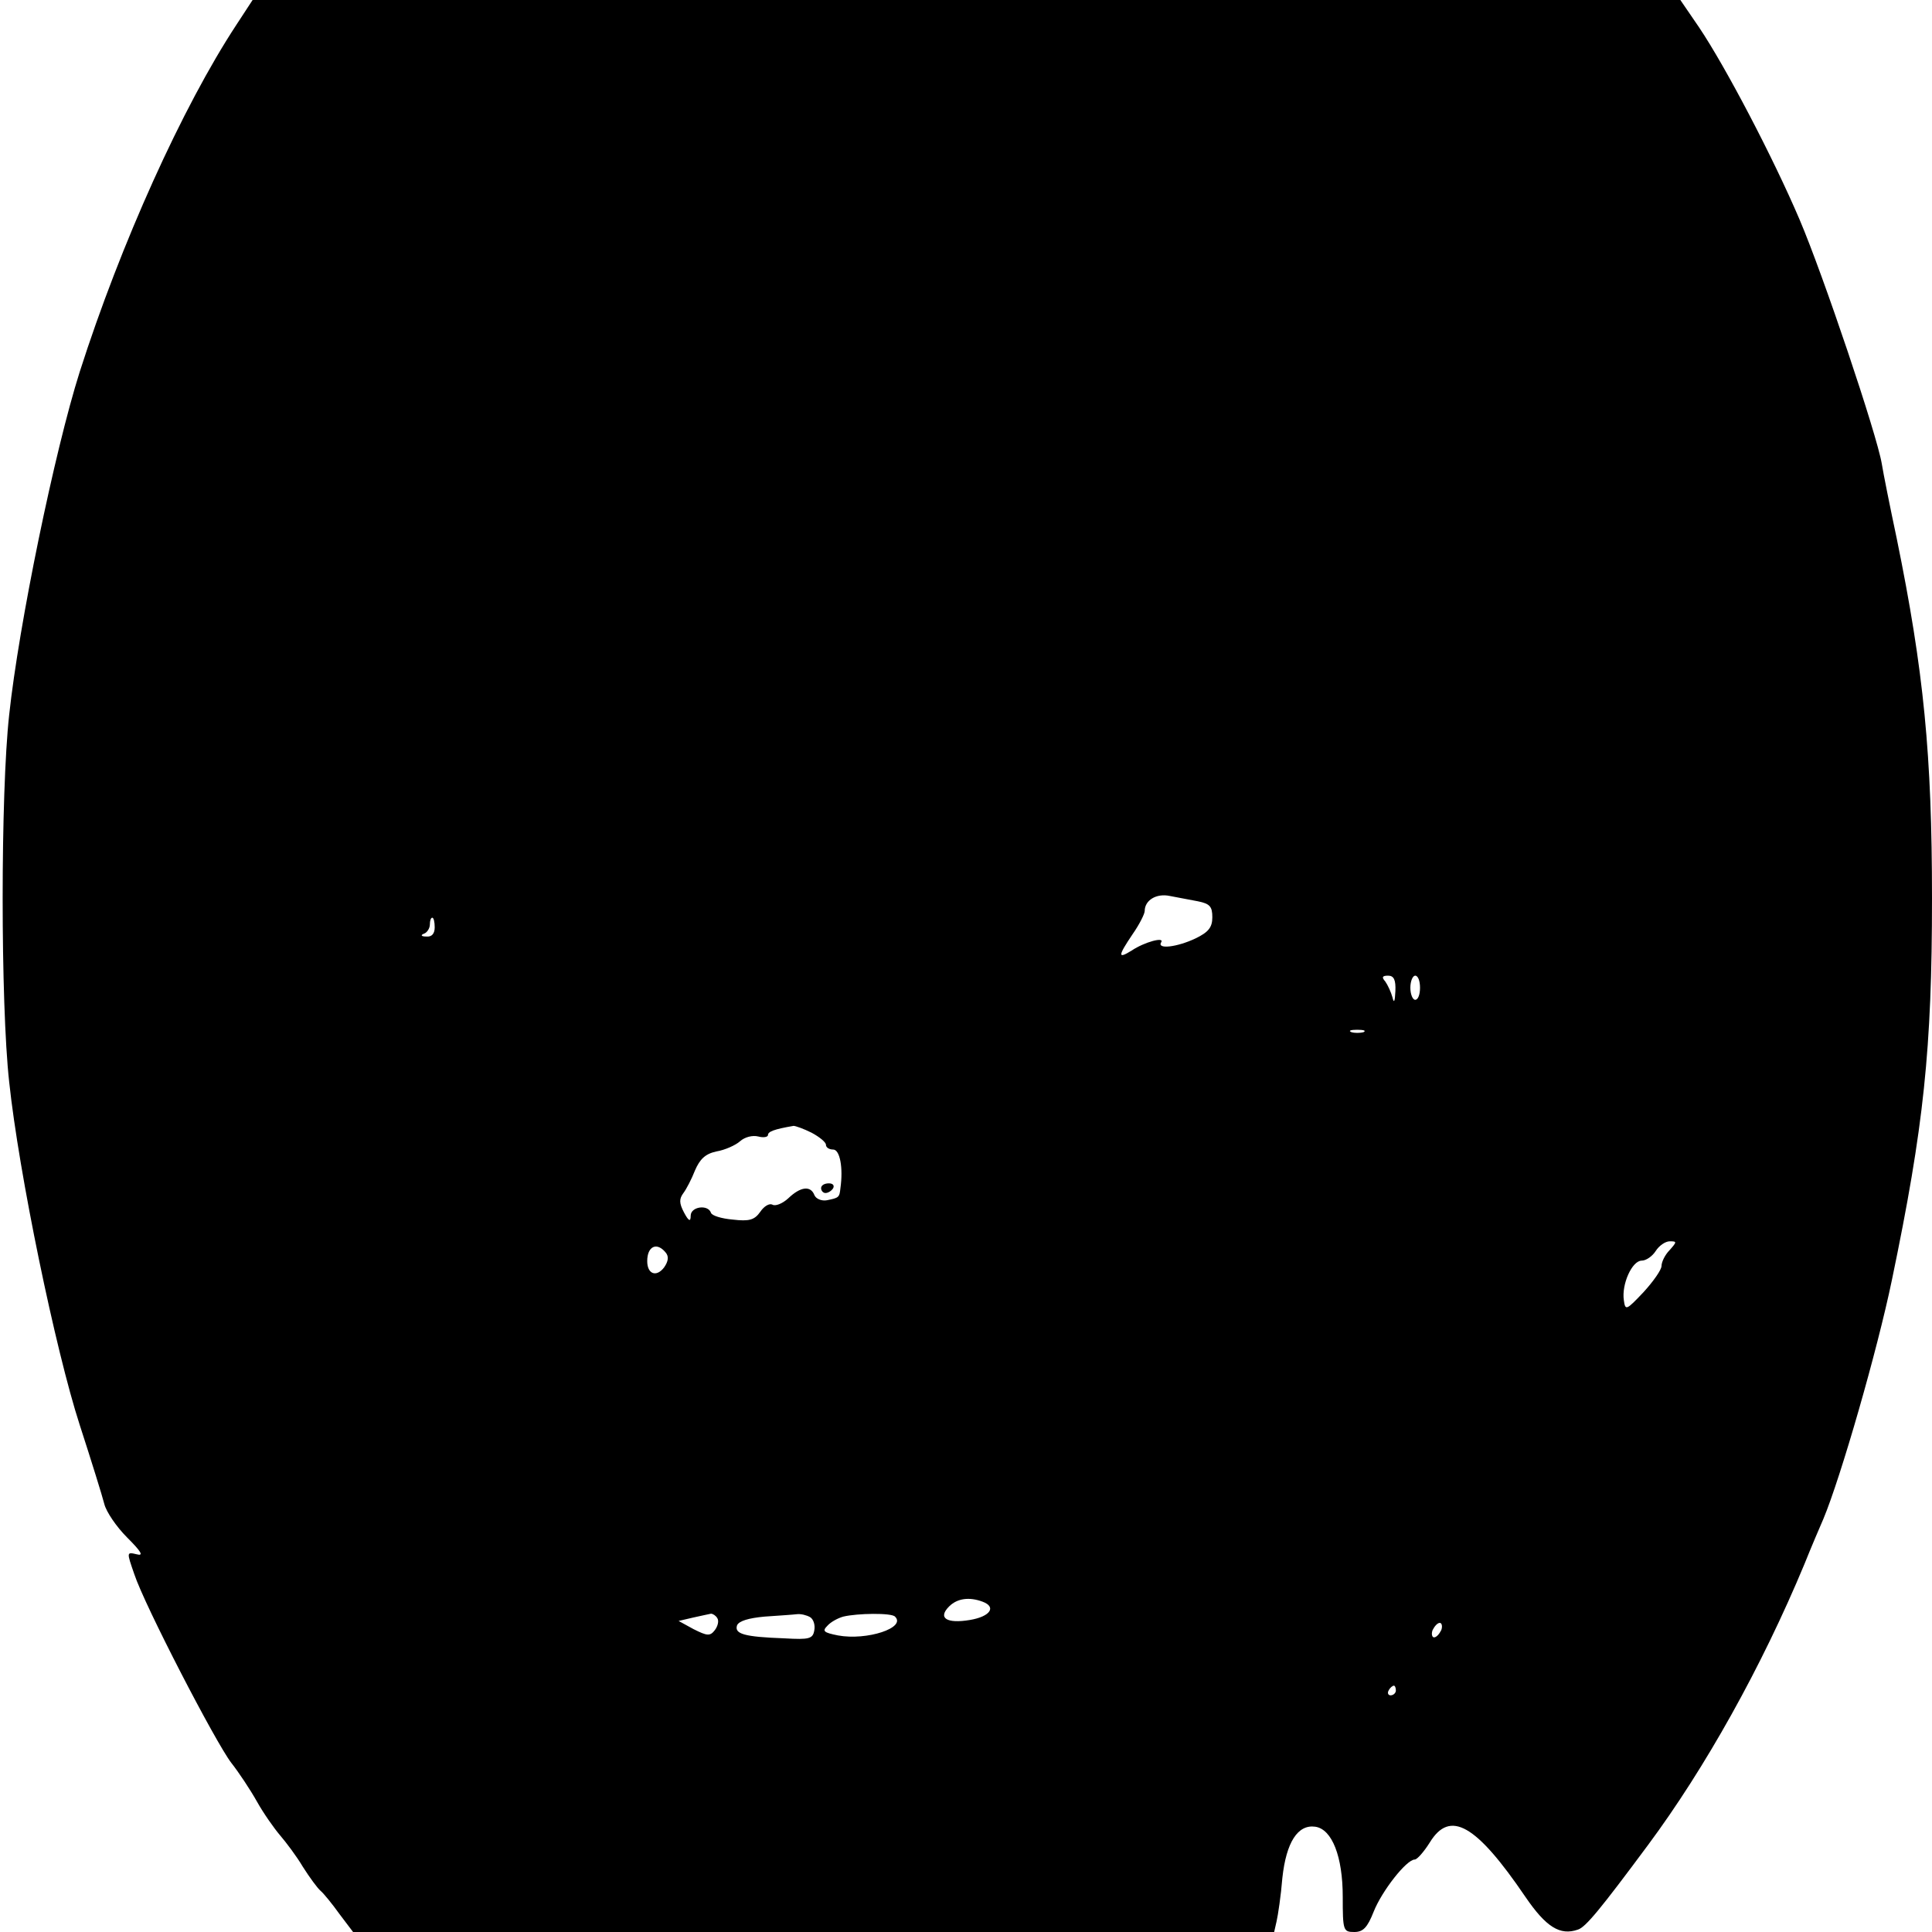
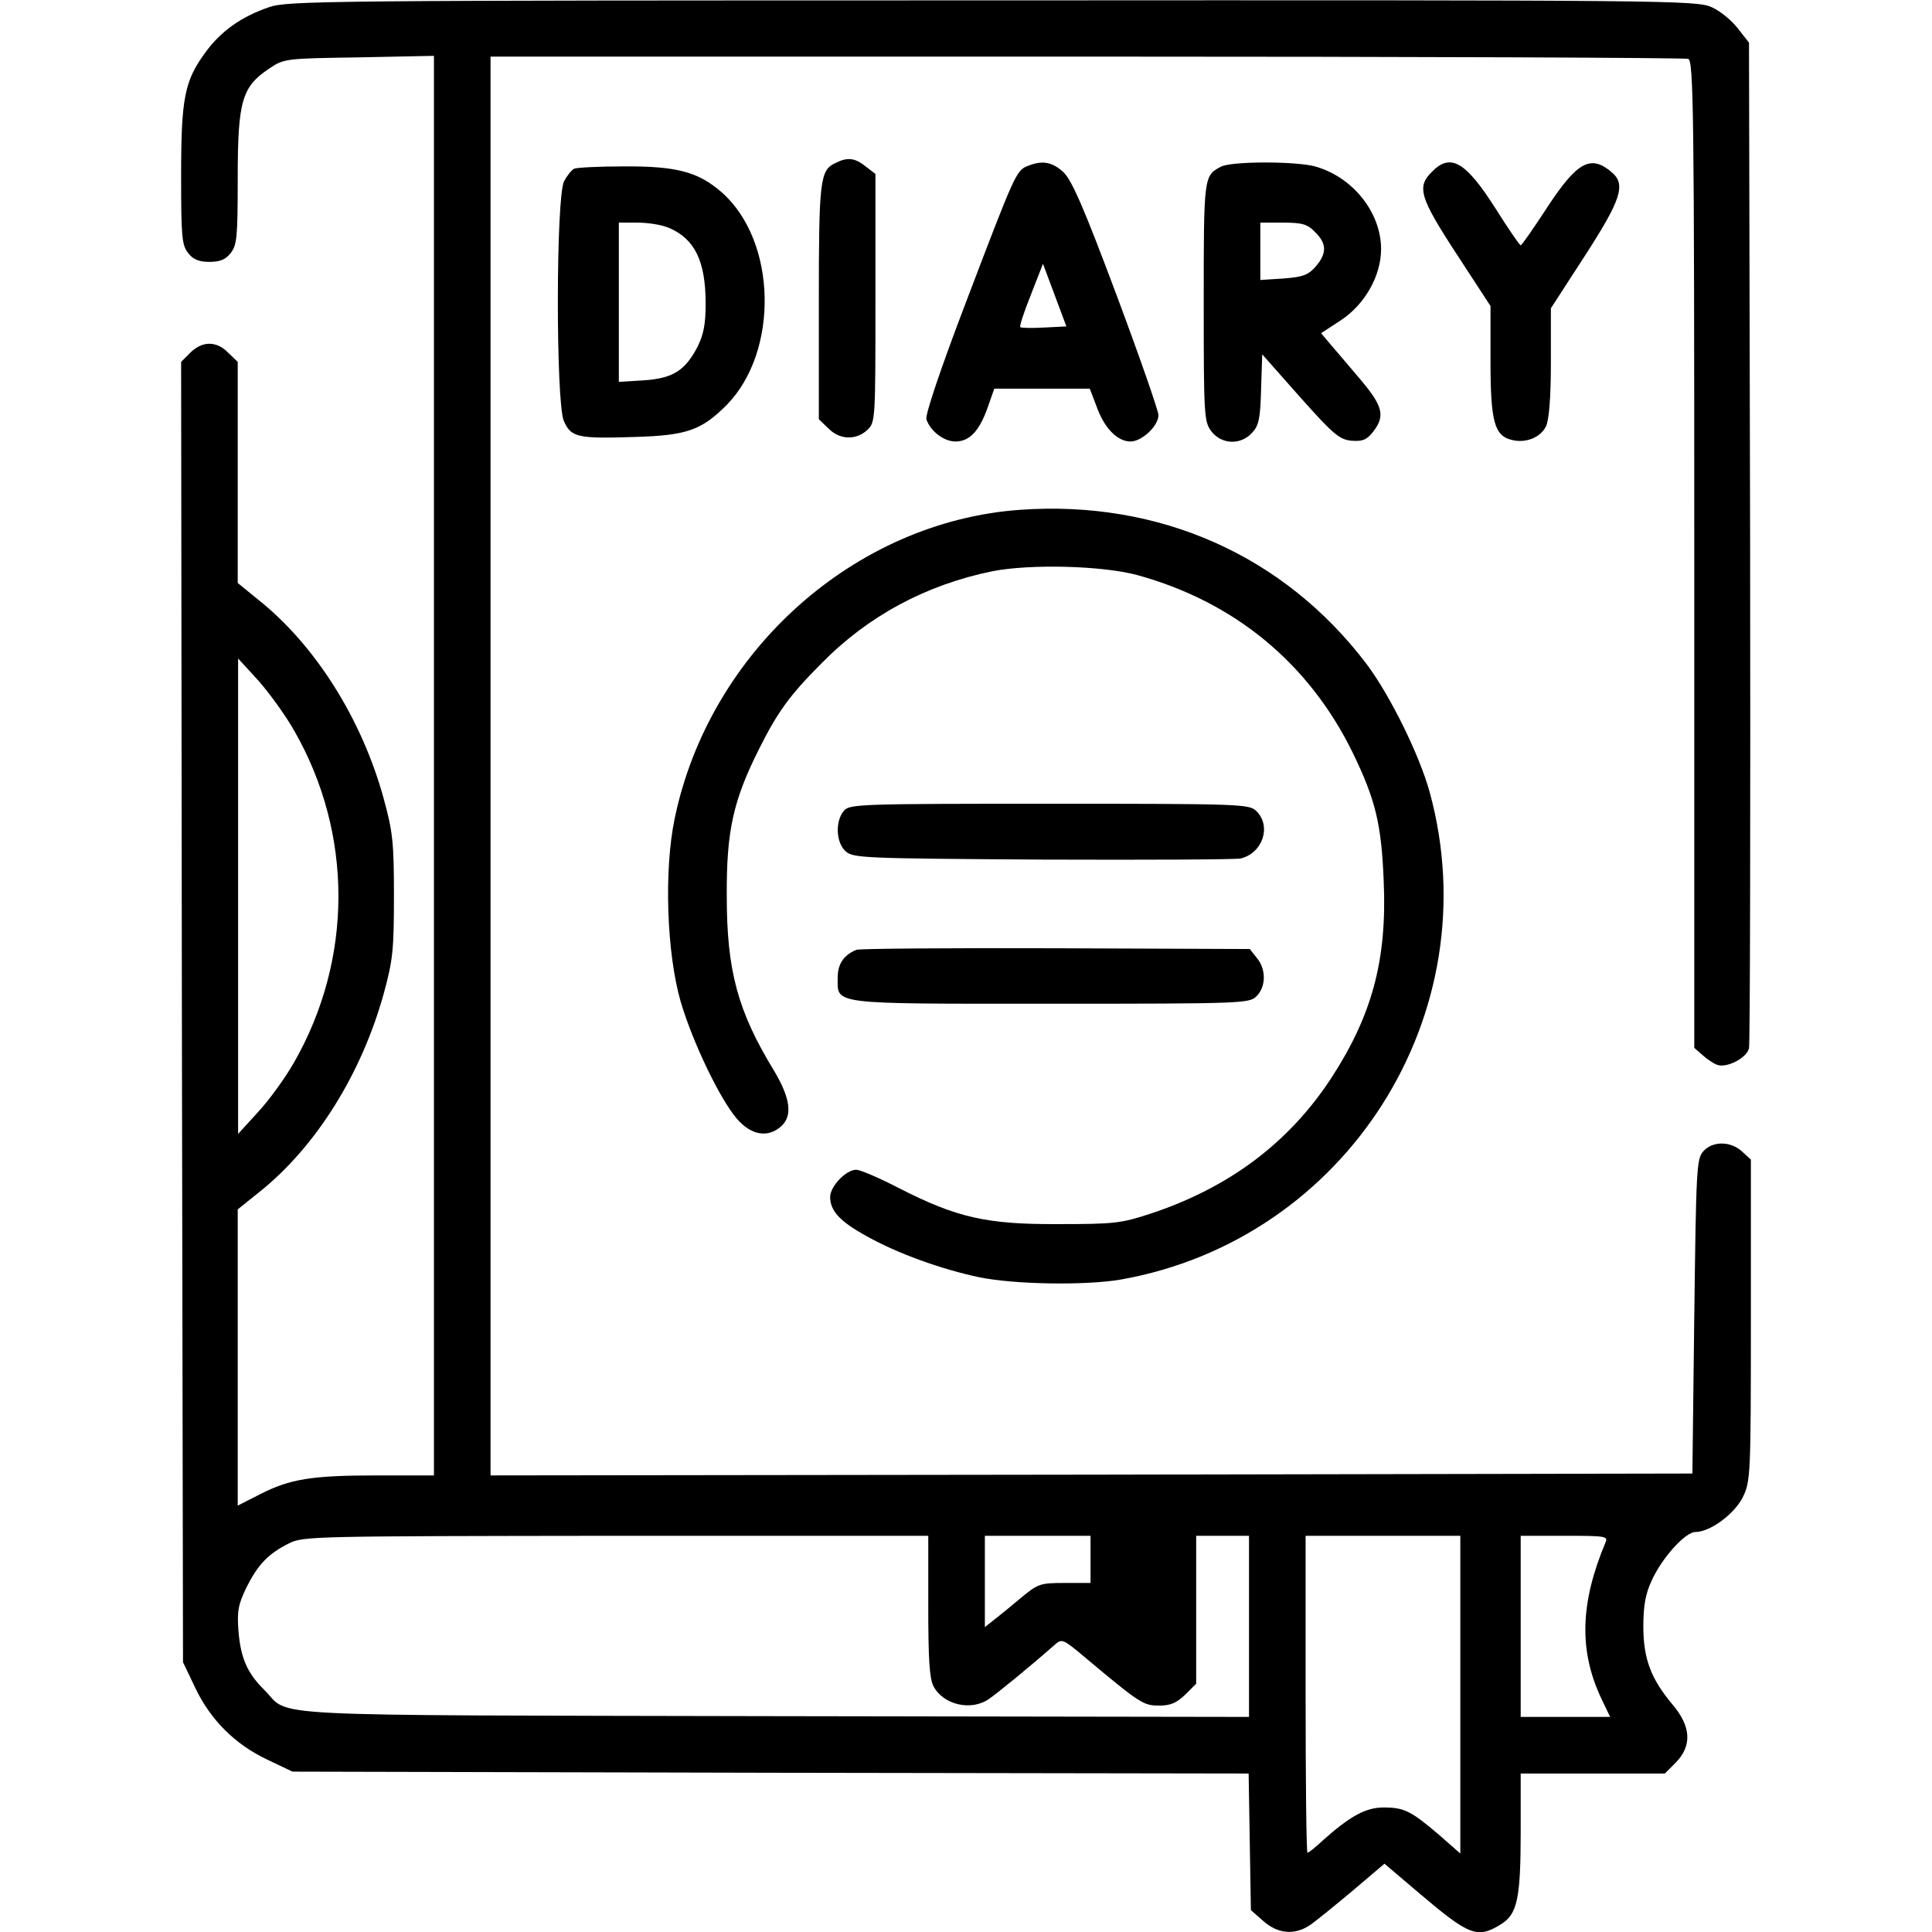
- <svg xmlns="http://www.w3.org/2000/svg" version="1.0" width="400pt" height="400pt" viewBox="0 0 400 400" preserveAspectRatio="xMidYMid meet">
-   <g transform="translate(0,400) scale(0.1,-0.1)" fill="#000000" stroke="none">
-     <path d="M489 3948 c-111 -169 -239 -452 -324 -718 -52 -164 -126 -523 -146 -710 -18 -162 -18 -598 0 -760 20 -189 96 -556 146 -710 24 -74 47 -148 51 -164 4 -16 25 -47 47 -69 30 -30 35 -39 20 -35 -21 5 -21 5 -5 -41 21 -64 168 -348 201 -391 15 -19 39 -55 53 -80 14 -25 36 -56 48 -70 12 -14 34 -43 47 -65 14 -22 30 -44 37 -50 6 -5 24 -27 39 -48 l28 -37 953 0 954 0 5 22 c3 13 9 53 12 90 8 74 32 111 68 106 35 -5 57 -62 57 -145 0 -70 1 -73 24 -73 18 0 27 9 40 42 17 43 68 108 85 108 5 0 19 16 31 35 42 69 96 38 198 -112 43 -63 72 -81 109 -68 16 5 47 43 145 175 118 159 235 368 324 582 14 35 32 77 39 93 36 86 112 350 142 495 66 317 83 478 83 790 0 297 -17 471 -73 745 -14 66 -28 136 -31 155 -10 60 -121 390 -170 505 -55 129 -153 316 -208 398 l-39 57 -1478 0 -1478 0 -34 -52z m1991 -1814 c25 -5 30 -11 30 -33 0 -21 -8 -31 -35 -44 -38 -18 -80 -23 -71 -8 8 12 -34 1 -61 -17 -29 -18 -29 -12 2 34 14 20 25 42 25 48 0 22 24 37 52 31 16 -3 42 -8 58 -11z m-1580 -54 c0 -13 -6 -20 -17 -19 -11 0 -13 3 -5 6 6 2 12 11 12 19 0 8 2 14 5 14 3 0 5 -9 5 -20z m1989 -132 c-1 -22 -3 -26 -6 -13 -3 11 -10 26 -15 33 -8 9 -6 12 6 12 12 0 16 -9 15 -32z m51 7 c0 -14 -4 -25 -10 -25 -5 0 -10 11 -10 25 0 14 5 25 10 25 6 0 10 -11 10 -25z m-117 -92 c-7 -2 -19 -2 -25 0 -7 3 -2 5 12 5 14 0 19 -2 13 -5z m-1143 -208 c17 -9 30 -20 30 -25 0 -6 7 -10 15 -10 14 0 21 -38 15 -80 -2 -19 -3 -20 -28 -25 -11 -2 -23 3 -26 11 -8 20 -29 17 -54 -7 -12 -11 -27 -17 -33 -13 -6 3 -17 -3 -25 -15 -12 -17 -23 -20 -57 -16 -23 2 -43 8 -45 14 -6 18 -42 13 -42 -6 0 -13 -4 -12 -14 7 -10 19 -10 28 -1 40 6 8 17 29 24 47 10 23 21 34 44 39 18 3 40 13 49 21 10 9 26 13 38 10 11 -3 20 -1 20 3 0 7 12 12 53 19 4 0 21 -6 37 -14z m1777 -243 c-10 -10 -17 -25 -17 -33 0 -8 -17 -32 -37 -54 -36 -38 -38 -39 -41 -17 -5 33 17 82 37 82 9 0 22 9 29 20 7 11 20 20 29 20 15 0 15 -1 0 -18z m-2079 -5 c7 -8 6 -18 -3 -31 -16 -21 -35 -14 -35 13 0 31 20 40 38 18z m656 -723 c30 -11 16 -31 -26 -38 -48 -8 -67 4 -43 28 17 17 42 20 69 10z m-549 -34 c4 -6 1 -17 -5 -25 -10 -13 -16 -12 -44 2 l-31 17 30 7 c17 4 33 7 37 8 4 0 10 -4 13 -9z m192 2 c7 -4 11 -16 9 -27 -3 -18 -10 -20 -62 -17 -83 3 -104 9 -98 27 4 9 24 15 57 18 29 2 59 4 67 5 8 1 20 -2 27 -6z m176 1 c24 -23 -58 -50 -118 -39 -30 6 -33 9 -22 20 7 8 22 16 33 19 29 7 100 8 107 0z m1131 -28 c-4 -8 -10 -15 -15 -15 -4 0 -6 7 -3 15 4 8 10 15 15 15 4 0 6 -7 3 -15z m-94 -125 c0 -5 -5 -10 -11 -10 -5 0 -7 5 -4 10 3 6 8 10 11 10 2 0 4 -4 4 -10z" />
-     <path d="M1700 1540 c0 -5 4 -10 9 -10 6 0 13 5 16 10 3 6 -1 10 -9 10 -9 0 -16 -4 -16 -10z" />
+ <svg xmlns="http://www.w3.org/2000/svg" version="1.0" width="512pt" height="512pt" viewBox="0 0 512 512" preserveAspectRatio="xMidYMid meet">
+   <g transform="translate(0,512) scale(0.1,-0.1)" fill="#000000" stroke="none">
+     <path d="M713 5101 c-73 -25 -127 -63 -168 -119 -56 -76 -65 -121 -65 -328 0 -163 2 -184 19 -205 13 -17 29 -23 56 -23 27 0 43 6 56 23 17 21 19 42 19 199 0 204 11 242 83 290 40 27 43 27 239 30 l198 4 0 -1881 0 -1881 -149 0 c-174 0 -232 -9 -312 -50 l-59 -30 0 393 0 392 56 45 c151 120 272 314 331 527 24 88 27 115 27 258 0 143 -3 170 -27 258 -58 212 -182 408 -333 528 l-54 44 0 293 0 293 -25 24 c-31 32 -69 32 -101 0 l-24 -24 2 -1723 3 -1723 32 -67 c40 -85 106 -151 191 -191 l67 -32 1267 -3 1267 -2 3 -181 3 -181 33 -29 c38 -34 83 -38 123 -11 14 9 64 50 112 90 l86 73 93 -79 c132 -112 153 -120 215 -82 44 27 53 67 53 248 l0 152 191 0 191 0 29 29 c43 44 41 95 -8 153 -58 69 -78 122 -78 208 0 55 6 87 22 121 27 60 89 129 116 129 39 0 104 48 126 93 20 42 21 57 21 468 l0 426 -23 21 c-30 28 -78 29 -103 1 -18 -20 -19 -46 -24 -438 l-5 -416 -1592 -3 -1593 -2 0 1880 0 1880 1579 0 c869 0 1586 -3 1595 -6 14 -6 16 -131 16 -1313 l0 -1308 23 -20 c12 -11 29 -22 38 -25 25 -9 78 18 84 44 3 13 4 617 3 1344 l-3 1321 -29 37 c-16 21 -47 47 -70 57 -40 18 -106 19 -1906 18 -1767 0 -1868 -1 -1917 -18z m67 -1918 c156 -272 156 -605 -1 -879 -24 -42 -67 -101 -96 -132 l-52 -57 0 630 0 630 54 -59 c29 -33 72 -92 95 -133z m1680 -2318 c0 -141 3 -193 14 -214 26 -49 99 -66 146 -34 21 14 108 85 175 144 19 17 22 16 80 -33 147 -123 155 -128 197 -128 30 0 46 7 69 29 l29 29 0 196 0 196 70 0 70 0 0 -240 0 -240 -1257 2 c-1397 3 -1281 -3 -1352 69 -46 45 -63 85 -69 156 -4 53 -1 70 21 116 31 61 57 89 113 117 38 19 64 19 867 20 l827 0 0 -185z m430 123 l0 -63 -68 0 c-66 0 -71 -2 -117 -40 -26 -22 -58 -48 -71 -58 l-24 -19 0 121 0 121 140 0 140 0 0 -62z m980 -359 l0 -421 -57 50 c-74 63 -92 72 -146 72 -47 0 -88 -22 -160 -86 -20 -19 -39 -34 -42 -34 -3 0 -5 189 -5 420 l0 420 205 0 205 0 0 -421z m385 404 c-68 -162 -71 -288 -11 -415 l23 -48 -118 0 -119 0 0 240 0 240 116 0 c107 0 116 -1 109 -17z" />
+     <path d="M2214 4688 c-41 -19 -44 -45 -44 -369 l0 -310 25 -24 c30 -31 73 -32 103 -5 22 21 22 24 22 350 l0 329 -26 20 c-29 23 -48 25 -80 9z" />
+     <path d="M2723 4680 c-30 -12 -34 -22 -162 -358 -71 -186 -109 -301 -106 -313 10 -31 46 -59 77 -59 37 0 63 27 85 89 l18 51 127 0 126 0 18 -47 c20 -57 55 -93 90 -93 30 0 74 41 74 70 0 11 -50 155 -111 318 -86 230 -118 303 -140 325 -30 28 -57 33 -96 17z m44 -428 c-33 -2 -61 -1 -63 1 -3 2 10 41 28 86 l32 82 31 -83 31 -83 -59 -3z" />
+     <path d="M3235 4678 c-45 -24 -45 -27 -45 -359 0 -305 1 -317 21 -343 27 -34 77 -36 107 -3 18 19 22 37 24 115 l3 93 100 -113 c89 -100 105 -113 137 -116 29 -2 40 2 57 24 32 41 26 67 -31 135 -29 34 -65 77 -80 94 l-27 32 52 34 c64 42 107 118 107 189 0 97 -75 191 -175 219 -51 14 -224 14 -250 -1z m250 -173 c31 -30 32 -56 2 -91 -20 -23 -34 -28 -85 -32 l-62 -4 0 76 0 76 60 0 c51 0 65 -4 85 -25z" />
+     <path d="M3795 4665 c-41 -40 -33 -68 65 -218 l90 -138 0 -145 c0 -161 10 -199 57 -210 36 -9 75 6 90 36 8 17 13 74 13 169 l0 144 90 139 c95 147 109 188 73 220 -57 50 -93 30 -173 -92 -36 -55 -67 -100 -70 -100 -3 0 -33 44 -67 98 -79 124 -119 147 -168 97z" />
+     <path d="M1522 4673 c-7 -3 -19 -18 -27 -33 -22 -42 -22 -584 -1 -635 19 -44 36 -48 188 -43 139 4 177 18 244 85 139 142 133 434 -13 563 -63 55 -120 70 -262 69 -64 0 -122 -3 -129 -6z m251 -157 c68 -29 97 -88 97 -200 0 -55 -5 -82 -22 -116 -33 -63 -66 -83 -143 -88 l-65 -4 0 211 0 211 50 0 c28 0 65 -6 83 -14z" />
+     <path d="M2704 3769 c-439 -31 -824 -375 -916 -818 -29 -139 -21 -358 16 -486 32 -108 104 -258 149 -310 38 -44 82 -51 117 -20 31 28 25 74 -19 148 -96 157 -125 265 -125 462 -1 173 17 253 85 389 49 98 81 143 167 229 123 125 276 207 451 243 102 20 292 15 385 -10 258 -71 455 -234 571 -471 60 -124 76 -188 82 -341 9 -208 -31 -355 -139 -521 -112 -171 -270 -290 -478 -359 -79 -26 -97 -28 -245 -28 -190 -1 -269 17 -422 95 -52 27 -103 49 -114 49 -27 0 -69 -44 -69 -72 0 -37 26 -65 95 -103 81 -46 200 -89 301 -110 93 -19 280 -22 374 -6 599 106 979 705 819 1291 -27 99 -106 259 -168 341 -218 287 -548 434 -917 408z" />
+     <path d="M2237 2972 c-24 -27 -22 -85 4 -108 20 -18 46 -19 523 -22 275 -1 511 0 524 3 58 14 82 85 42 125 -19 19 -33 20 -548 20 -500 0 -530 -1 -545 -18z" />
+     <path d="M2270 2603 c-33 -13 -50 -37 -50 -73 0 -73 -26 -70 563 -70 514 0 528 1 547 20 25 25 26 71 1 101 l-19 24 -514 2 c-282 1 -520 -1 -528 -4z" />
  </g>
</svg>
